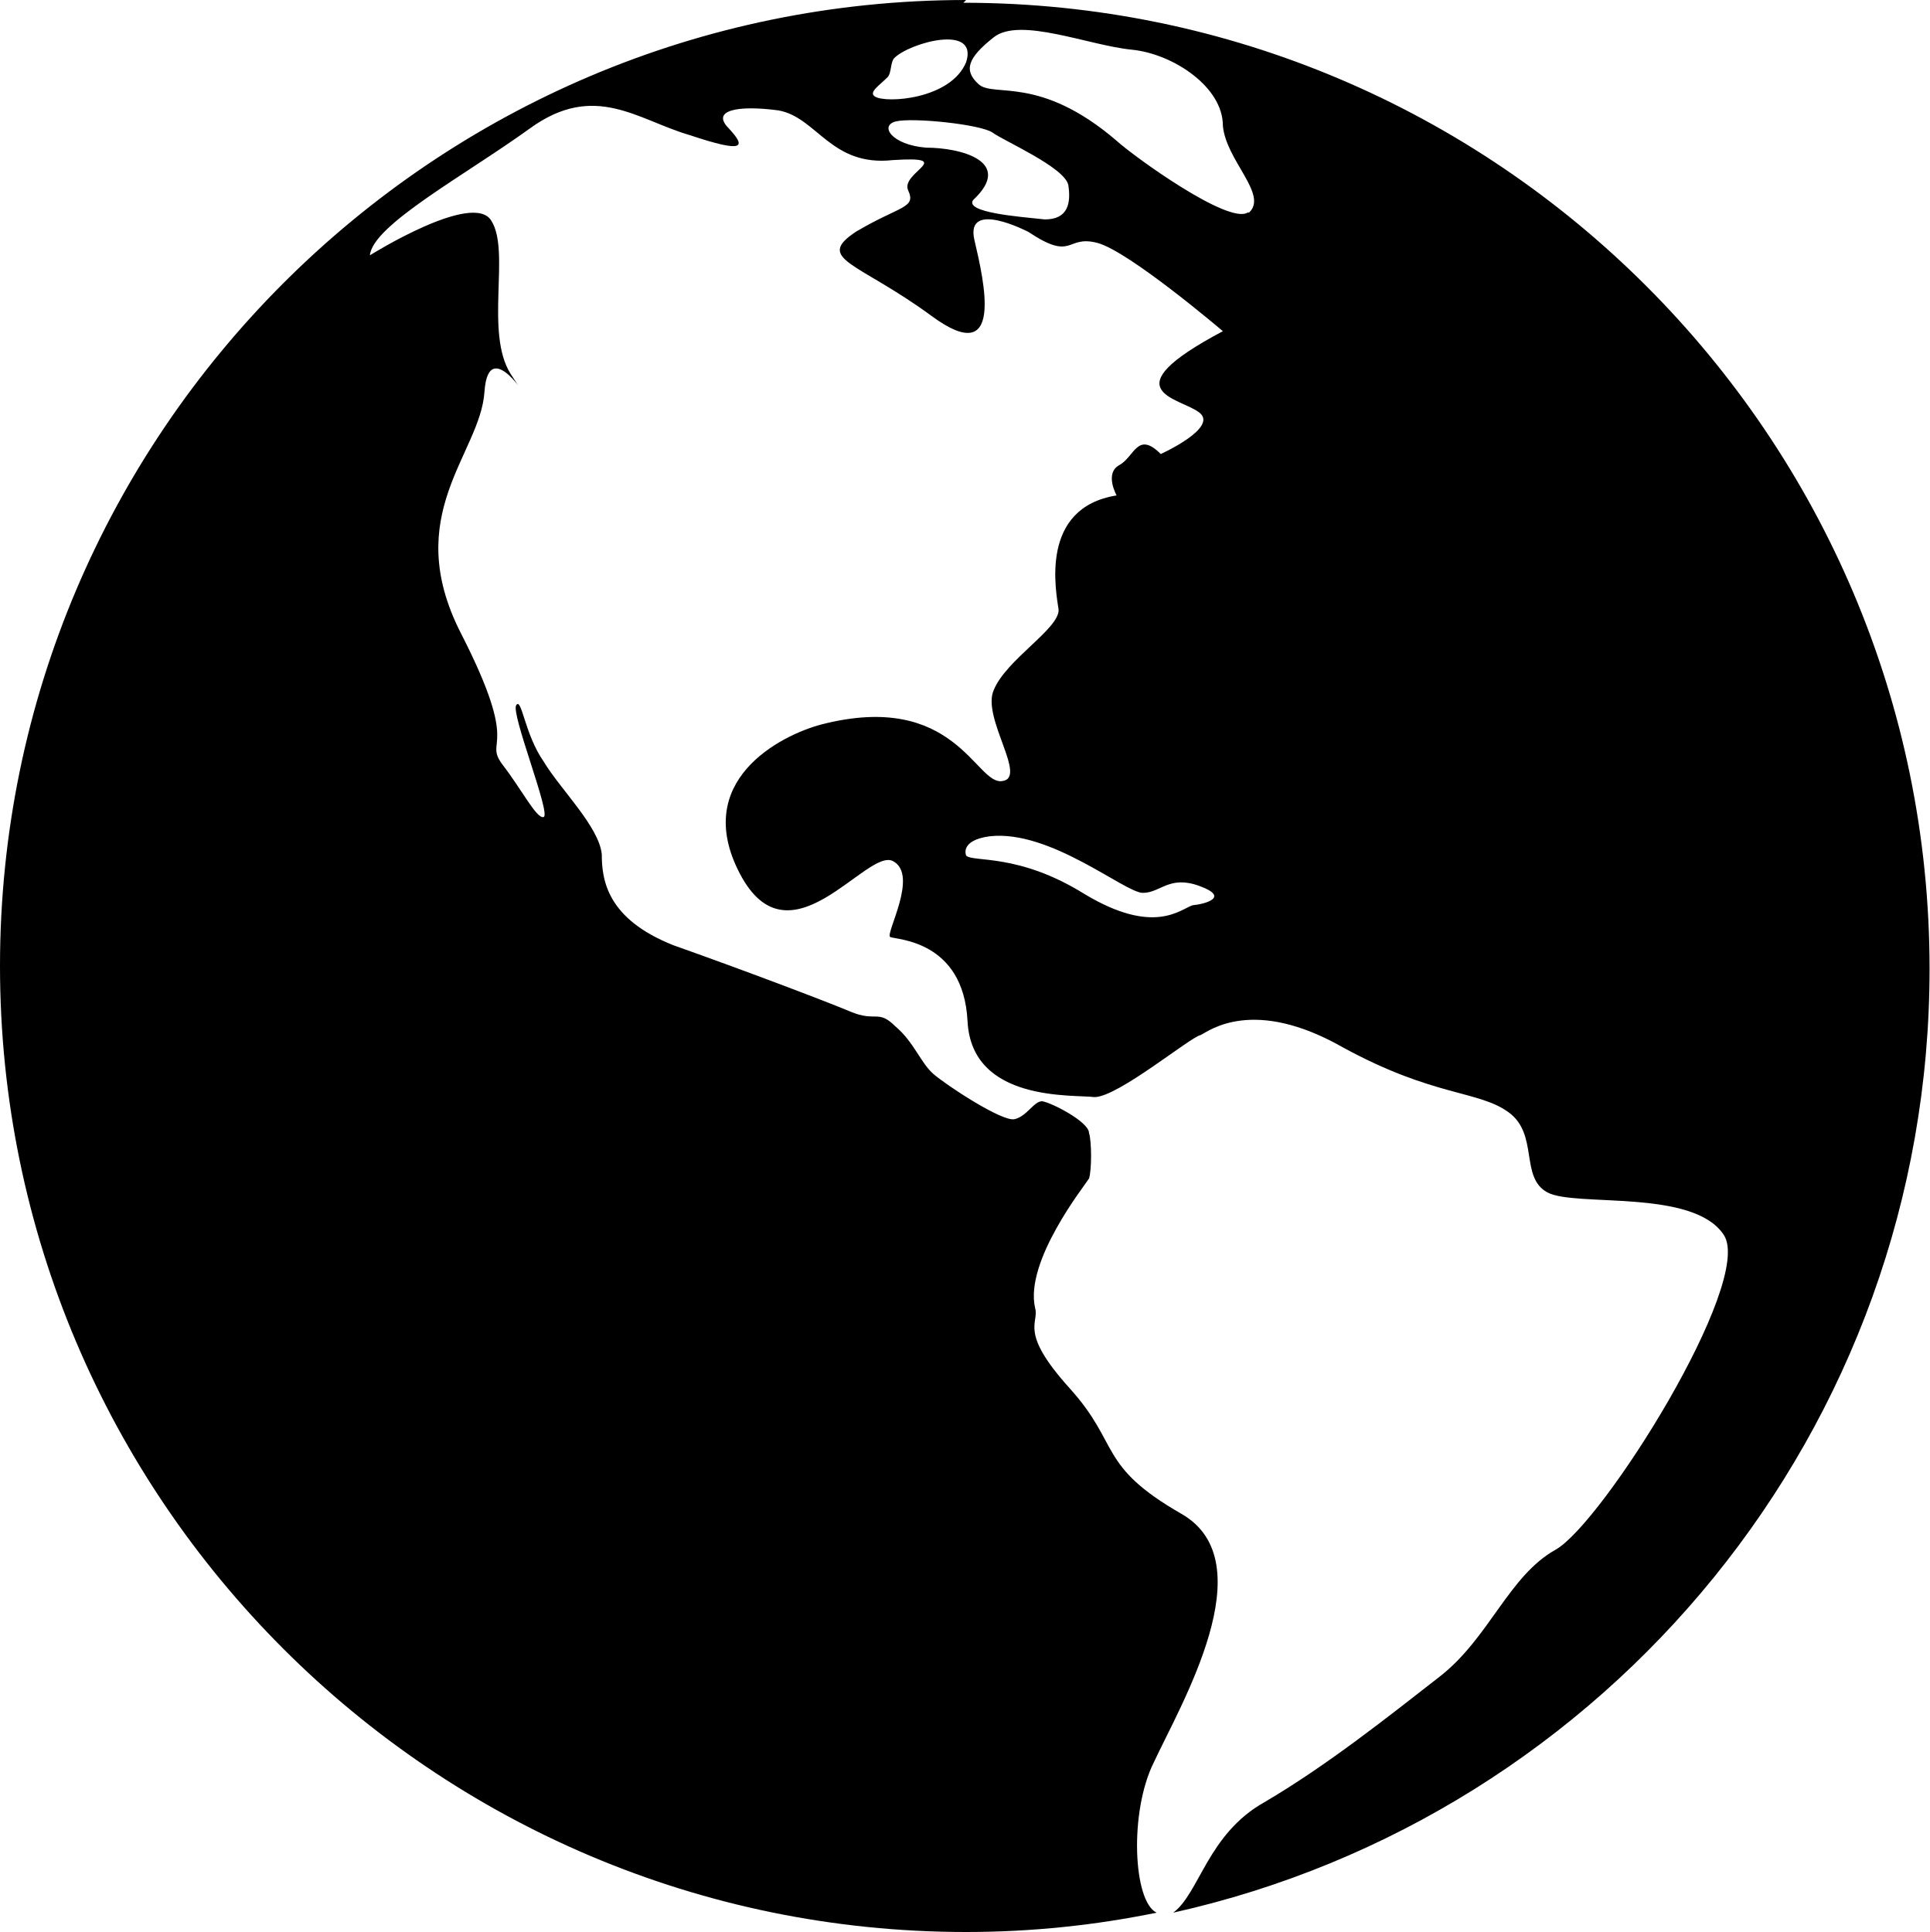
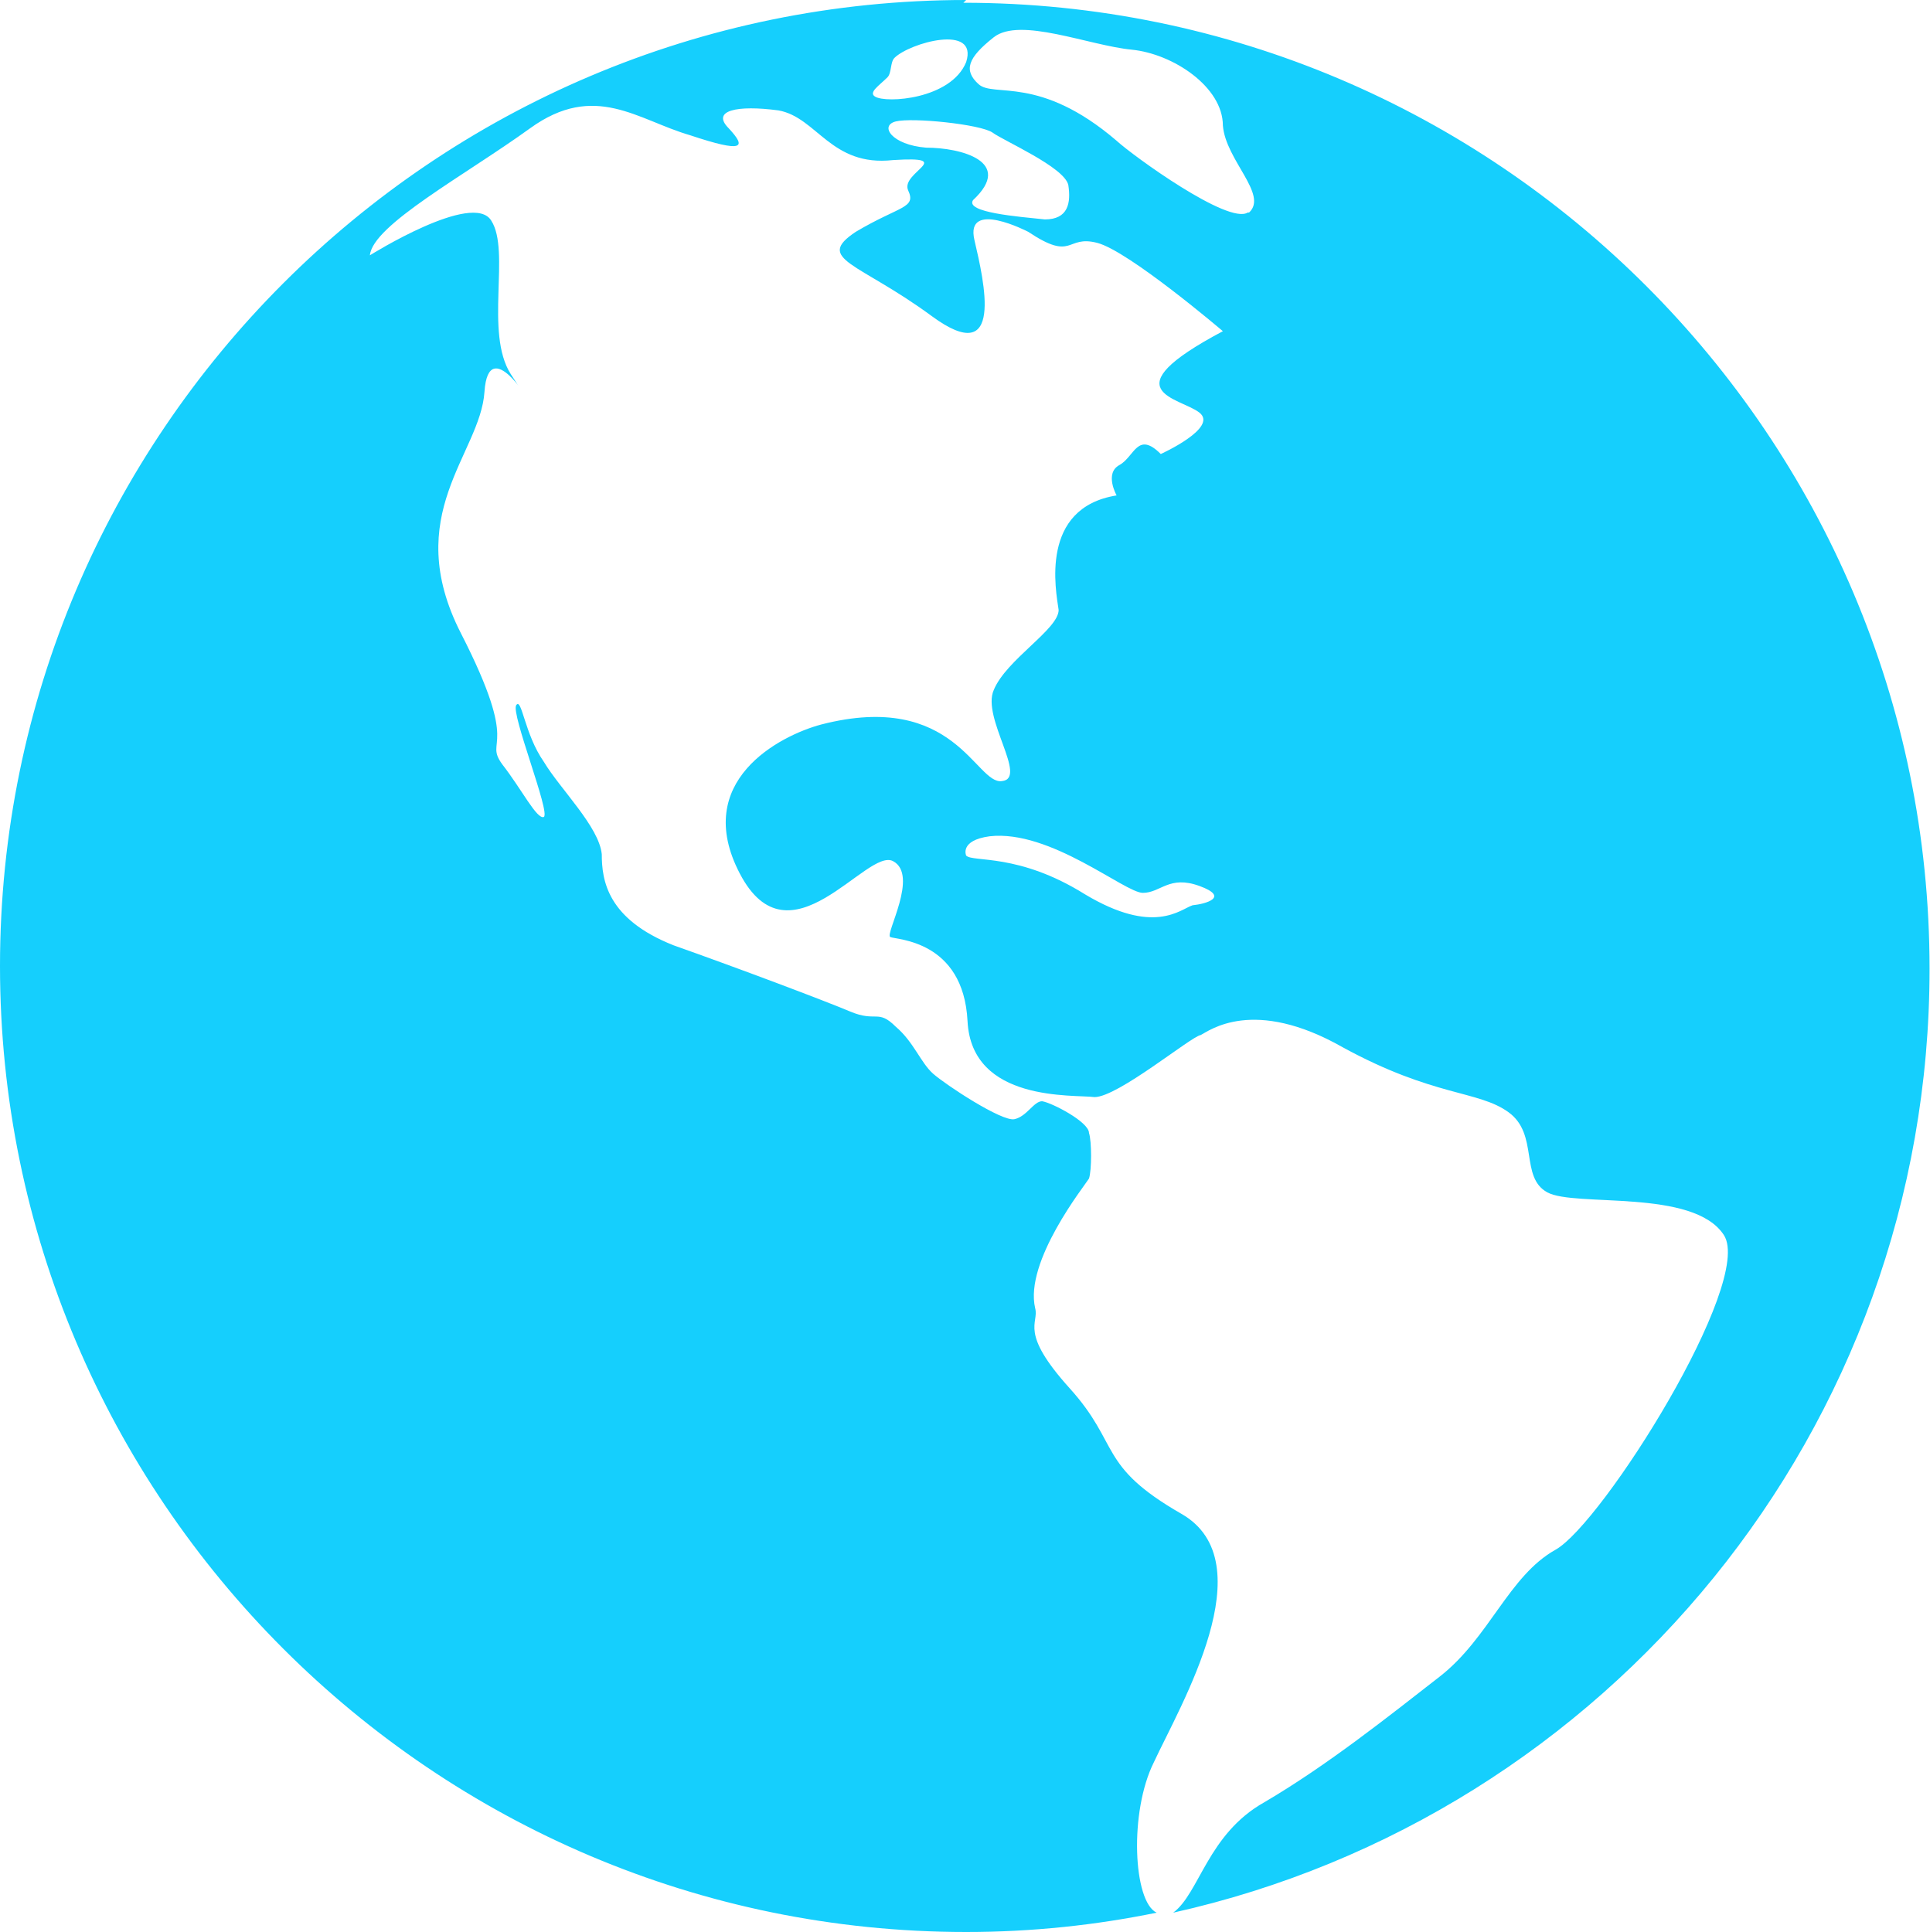
<svg xmlns="http://www.w3.org/2000/svg" width="13.98mm" height="14mm" viewBox="0 0 13.98 14" version="1.1" id="svg1">
  <defs id="defs1" />
  <g id="layer1" transform="translate(0,-1)">
-     <path style="fill:#000000;fill-opacity:1;stroke:none;stroke-width:0.212;stroke-linejoin:bevel" d="M 7,1 C 3.14,1 0,4.14 0,8 0,11.86 3.14,15 7,15 7.48,15 7.94,14.95 8.38,14.86 8.21,14.78 8.18,14.13 8.36,13.77 8.55,13.36 9.17,12.32 8.56,11.97 7.95,11.62 8.12,11.47 7.75,11.06 7.38,10.65 7.53,10.59 7.5,10.48 7.42,10.14 7.86,9.59 7.89,9.54 7.91,9.48 7.91,9.27 7.89,9.21 7.89,9.13 7.62,8.99 7.55,8.98 7.49,8.98 7.44,9.09 7.35,9.11 7.26,9.13 6.85,8.86 6.76,8.78 6.67,8.7 6.62,8.55 6.49,8.44 6.36,8.31 6.35,8.41 6.16,8.33 5.97,8.25 5.36,8.02 4.88,7.85 4.4,7.66 4.36,7.38 4.36,7.19 4.34,6.99 4.06,6.72 3.94,6.52 3.8,6.32 3.78,6.05 3.74,6.11 3.7,6.17 3.99,6.89 3.94,6.92 3.89,6.94 3.78,6.72 3.64,6.54 3.5,6.35 3.78,6.45 3.34,5.59 2.9,4.73 3.48,4.29 3.51,3.84 3.54,3.39 3.89,4.01 3.7,3.71 3.51,3.41 3.7,2.82 3.56,2.6 3.43,2.38 2.68,2.85 2.68,2.85 2.7,2.63 3.37,2.27 3.84,1.93 4.31,1.59 4.62,1.87 5,1.98 5.39,2.11 5.41,2.07 5.28,1.93 5.15,1.8 5.34,1.76 5.64,1.8 5.92,1.85 6.02,2.21 6.47,2.16 6.94,2.13 6.52,2.25 6.58,2.38 6.64,2.51 6.52,2.49 6.2,2.68 5.9,2.88 6.22,2.9 6.75,3.29 7.28,3.68 7.13,3.04 7.06,2.74 6.99,2.44 7.45,2.68 7.45,2.68 7.78,2.9 7.72,2.7 7.95,2.76 8.18,2.82 8.86,3.4 8.86,3.4 8.03,3.84 8.55,3.88 8.69,3.99 8.83,4.1 8.41,4.29 8.41,4.29 8.24,4.12 8.22,4.31 8.11,4.37 8,4.43 8.09,4.59 8.09,4.59 7.53,4.68 7.65,5.28 7.67,5.42 7.67,5.56 7.29,5.78 7.2,6 7.11,6.2 7.45,6.64 7.26,6.66 7.07,6.69 6.92,6 5.95,6.25 5.65,6.33 5.01,6.66 5.36,7.33 5.72,8.02 6.28,7.14 6.47,7.24 6.66,7.34 6.41,7.77 6.45,7.79 6.49,7.81 6.98,7.81 7.01,8.4 7.04,8.99 7.78,8.93 7.93,8.95 8.1,8.95 8.63,8.51 8.7,8.5 8.76,8.47 9.08,8.22 9.73,8.59 c 0.66,0.36 0.98,0.31 1.2,0.47 0.22,0.16 0.08,0.47 0.28,0.58 0.2,0.11 1.06,-0.03 1.28,0.31 0.22,0.34 -0.88,2.09 -1.22,2.28 -0.34,0.19 -0.48,0.64 -0.84,0.92 -0.36,0.28 -0.81,0.64 -1.27,0.91 -0.41,0.23 -0.47,0.66 -0.66,0.8 3.14,-0.7 5.48,-3.5 5.48,-6.84 0,-3.86 -3.14,-7 -7,-7 z M 8.64,7.56 C 8.55,7.59 8.36,7.78 7.86,7.48 7.38,7.18 7.05,7.25 7,7.2 7,7.2 6.95,7.09 7.17,7.06 7.61,7.01 8.15,7.47 8.28,7.47 8.41,7.47 8.47,7.34 8.69,7.42 8.91,7.5 8.74,7.55 8.64,7.56 Z M 6.34,1.7 C 6.29,1.67 6.37,1.62 6.43,1.56 6.46,1.53 6.45,1.45 6.48,1.42 6.59,1.31 7.09,1.17 7,1.45 6.89,1.72 6.42,1.75 6.34,1.7 Z M 7.57,2.59 C 7.38,2.57 6.99,2.54 7.05,2.45 7.35,2.17 6.96,2.07 6.71,2.07 6.46,2.05 6.37,1.91 6.49,1.88 6.61,1.85 7.1,1.9 7.19,1.96 7.27,2.02 7.71,2.21 7.74,2.34 7.76,2.47 7.74,2.59 7.57,2.59 Z M 9.04,2.54 C 8.9,2.63 8.21,2.13 8.09,2.02 7.53,1.54 7.2,1.71 7.09,1.61 6.98,1.51 7.01,1.42 7.2,1.27 c 0.19,-0.15 0.69,0.06 1,0.09 0.3,0.03 0.66,0.27 0.66,0.55 0.02,0.25 0.33,0.5 0.19,0.63 z" id="path1" />
+     <path style="fill:#15cffd;fill-opacity:1;stroke:none;stroke-width:0.212;stroke-linejoin:bevel" d="M 7,1 C 3.14,1 0,4.14 0,8 0,11.86 3.14,15 7,15 7.48,15 7.94,14.95 8.38,14.86 8.21,14.78 8.18,14.13 8.36,13.77 8.55,13.36 9.17,12.32 8.56,11.97 7.95,11.62 8.12,11.47 7.75,11.06 7.38,10.65 7.53,10.59 7.5,10.48 7.42,10.14 7.86,9.59 7.89,9.54 7.91,9.48 7.91,9.27 7.89,9.21 7.89,9.13 7.62,8.99 7.55,8.98 7.49,8.98 7.44,9.09 7.35,9.11 7.26,9.13 6.85,8.86 6.76,8.78 6.67,8.7 6.62,8.55 6.49,8.44 6.36,8.31 6.35,8.41 6.16,8.33 5.97,8.25 5.36,8.02 4.88,7.85 4.4,7.66 4.36,7.38 4.36,7.19 4.34,6.99 4.06,6.72 3.94,6.52 3.8,6.32 3.78,6.05 3.74,6.11 3.7,6.17 3.99,6.89 3.94,6.92 3.89,6.94 3.78,6.72 3.64,6.54 3.5,6.35 3.78,6.45 3.34,5.59 2.9,4.73 3.48,4.29 3.51,3.84 3.54,3.39 3.89,4.01 3.7,3.71 3.51,3.41 3.7,2.82 3.56,2.6 3.43,2.38 2.68,2.85 2.68,2.85 2.7,2.63 3.37,2.27 3.84,1.93 4.31,1.59 4.62,1.87 5,1.98 5.39,2.11 5.41,2.07 5.28,1.93 5.15,1.8 5.34,1.76 5.64,1.8 5.92,1.85 6.02,2.21 6.47,2.16 6.94,2.13 6.52,2.25 6.58,2.38 6.64,2.51 6.52,2.49 6.2,2.68 5.9,2.88 6.22,2.9 6.75,3.29 7.28,3.68 7.13,3.04 7.06,2.74 6.99,2.44 7.45,2.68 7.45,2.68 7.78,2.9 7.72,2.7 7.95,2.76 8.18,2.82 8.86,3.4 8.86,3.4 8.03,3.84 8.55,3.88 8.69,3.99 8.83,4.1 8.41,4.29 8.41,4.29 8.24,4.12 8.22,4.31 8.11,4.37 8,4.43 8.09,4.59 8.09,4.59 7.53,4.68 7.65,5.28 7.67,5.42 7.67,5.56 7.29,5.78 7.2,6 7.11,6.2 7.45,6.64 7.26,6.66 7.07,6.69 6.92,6 5.95,6.25 5.65,6.33 5.01,6.66 5.36,7.33 5.72,8.02 6.28,7.14 6.47,7.24 6.66,7.34 6.41,7.77 6.45,7.79 6.49,7.81 6.98,7.81 7.01,8.4 7.04,8.99 7.78,8.93 7.93,8.95 8.1,8.95 8.63,8.51 8.7,8.5 8.76,8.47 9.08,8.22 9.73,8.59 c 0.66,0.36 0.98,0.31 1.2,0.47 0.22,0.16 0.08,0.47 0.28,0.58 0.2,0.11 1.06,-0.03 1.28,0.31 0.22,0.34 -0.88,2.09 -1.22,2.28 -0.34,0.19 -0.48,0.64 -0.84,0.92 -0.36,0.28 -0.81,0.64 -1.27,0.91 -0.41,0.23 -0.47,0.66 -0.66,0.8 3.14,-0.7 5.48,-3.5 5.48,-6.84 0,-3.86 -3.14,-7 -7,-7 z M 8.64,7.56 C 8.55,7.59 8.36,7.78 7.86,7.48 7.38,7.18 7.05,7.25 7,7.2 7,7.2 6.95,7.09 7.17,7.06 7.61,7.01 8.15,7.47 8.28,7.47 8.41,7.47 8.47,7.34 8.69,7.42 8.91,7.5 8.74,7.55 8.64,7.56 Z M 6.34,1.7 C 6.29,1.67 6.37,1.62 6.43,1.56 6.46,1.53 6.45,1.45 6.48,1.42 6.59,1.31 7.09,1.17 7,1.45 6.89,1.72 6.42,1.75 6.34,1.7 Z M 7.57,2.59 C 7.38,2.57 6.99,2.54 7.05,2.45 7.35,2.17 6.96,2.07 6.71,2.07 6.46,2.05 6.37,1.91 6.49,1.88 6.61,1.85 7.1,1.9 7.19,1.96 7.27,2.02 7.71,2.21 7.74,2.34 7.76,2.47 7.74,2.59 7.57,2.59 Z M 9.04,2.54 C 8.9,2.63 8.21,2.13 8.09,2.02 7.53,1.54 7.2,1.71 7.09,1.61 6.98,1.51 7.01,1.42 7.2,1.27 c 0.19,-0.15 0.69,0.06 1,0.09 0.3,0.03 0.66,0.27 0.66,0.55 0.02,0.25 0.33,0.5 0.19,0.63 z" id="path1" />
  </g>
</svg>
